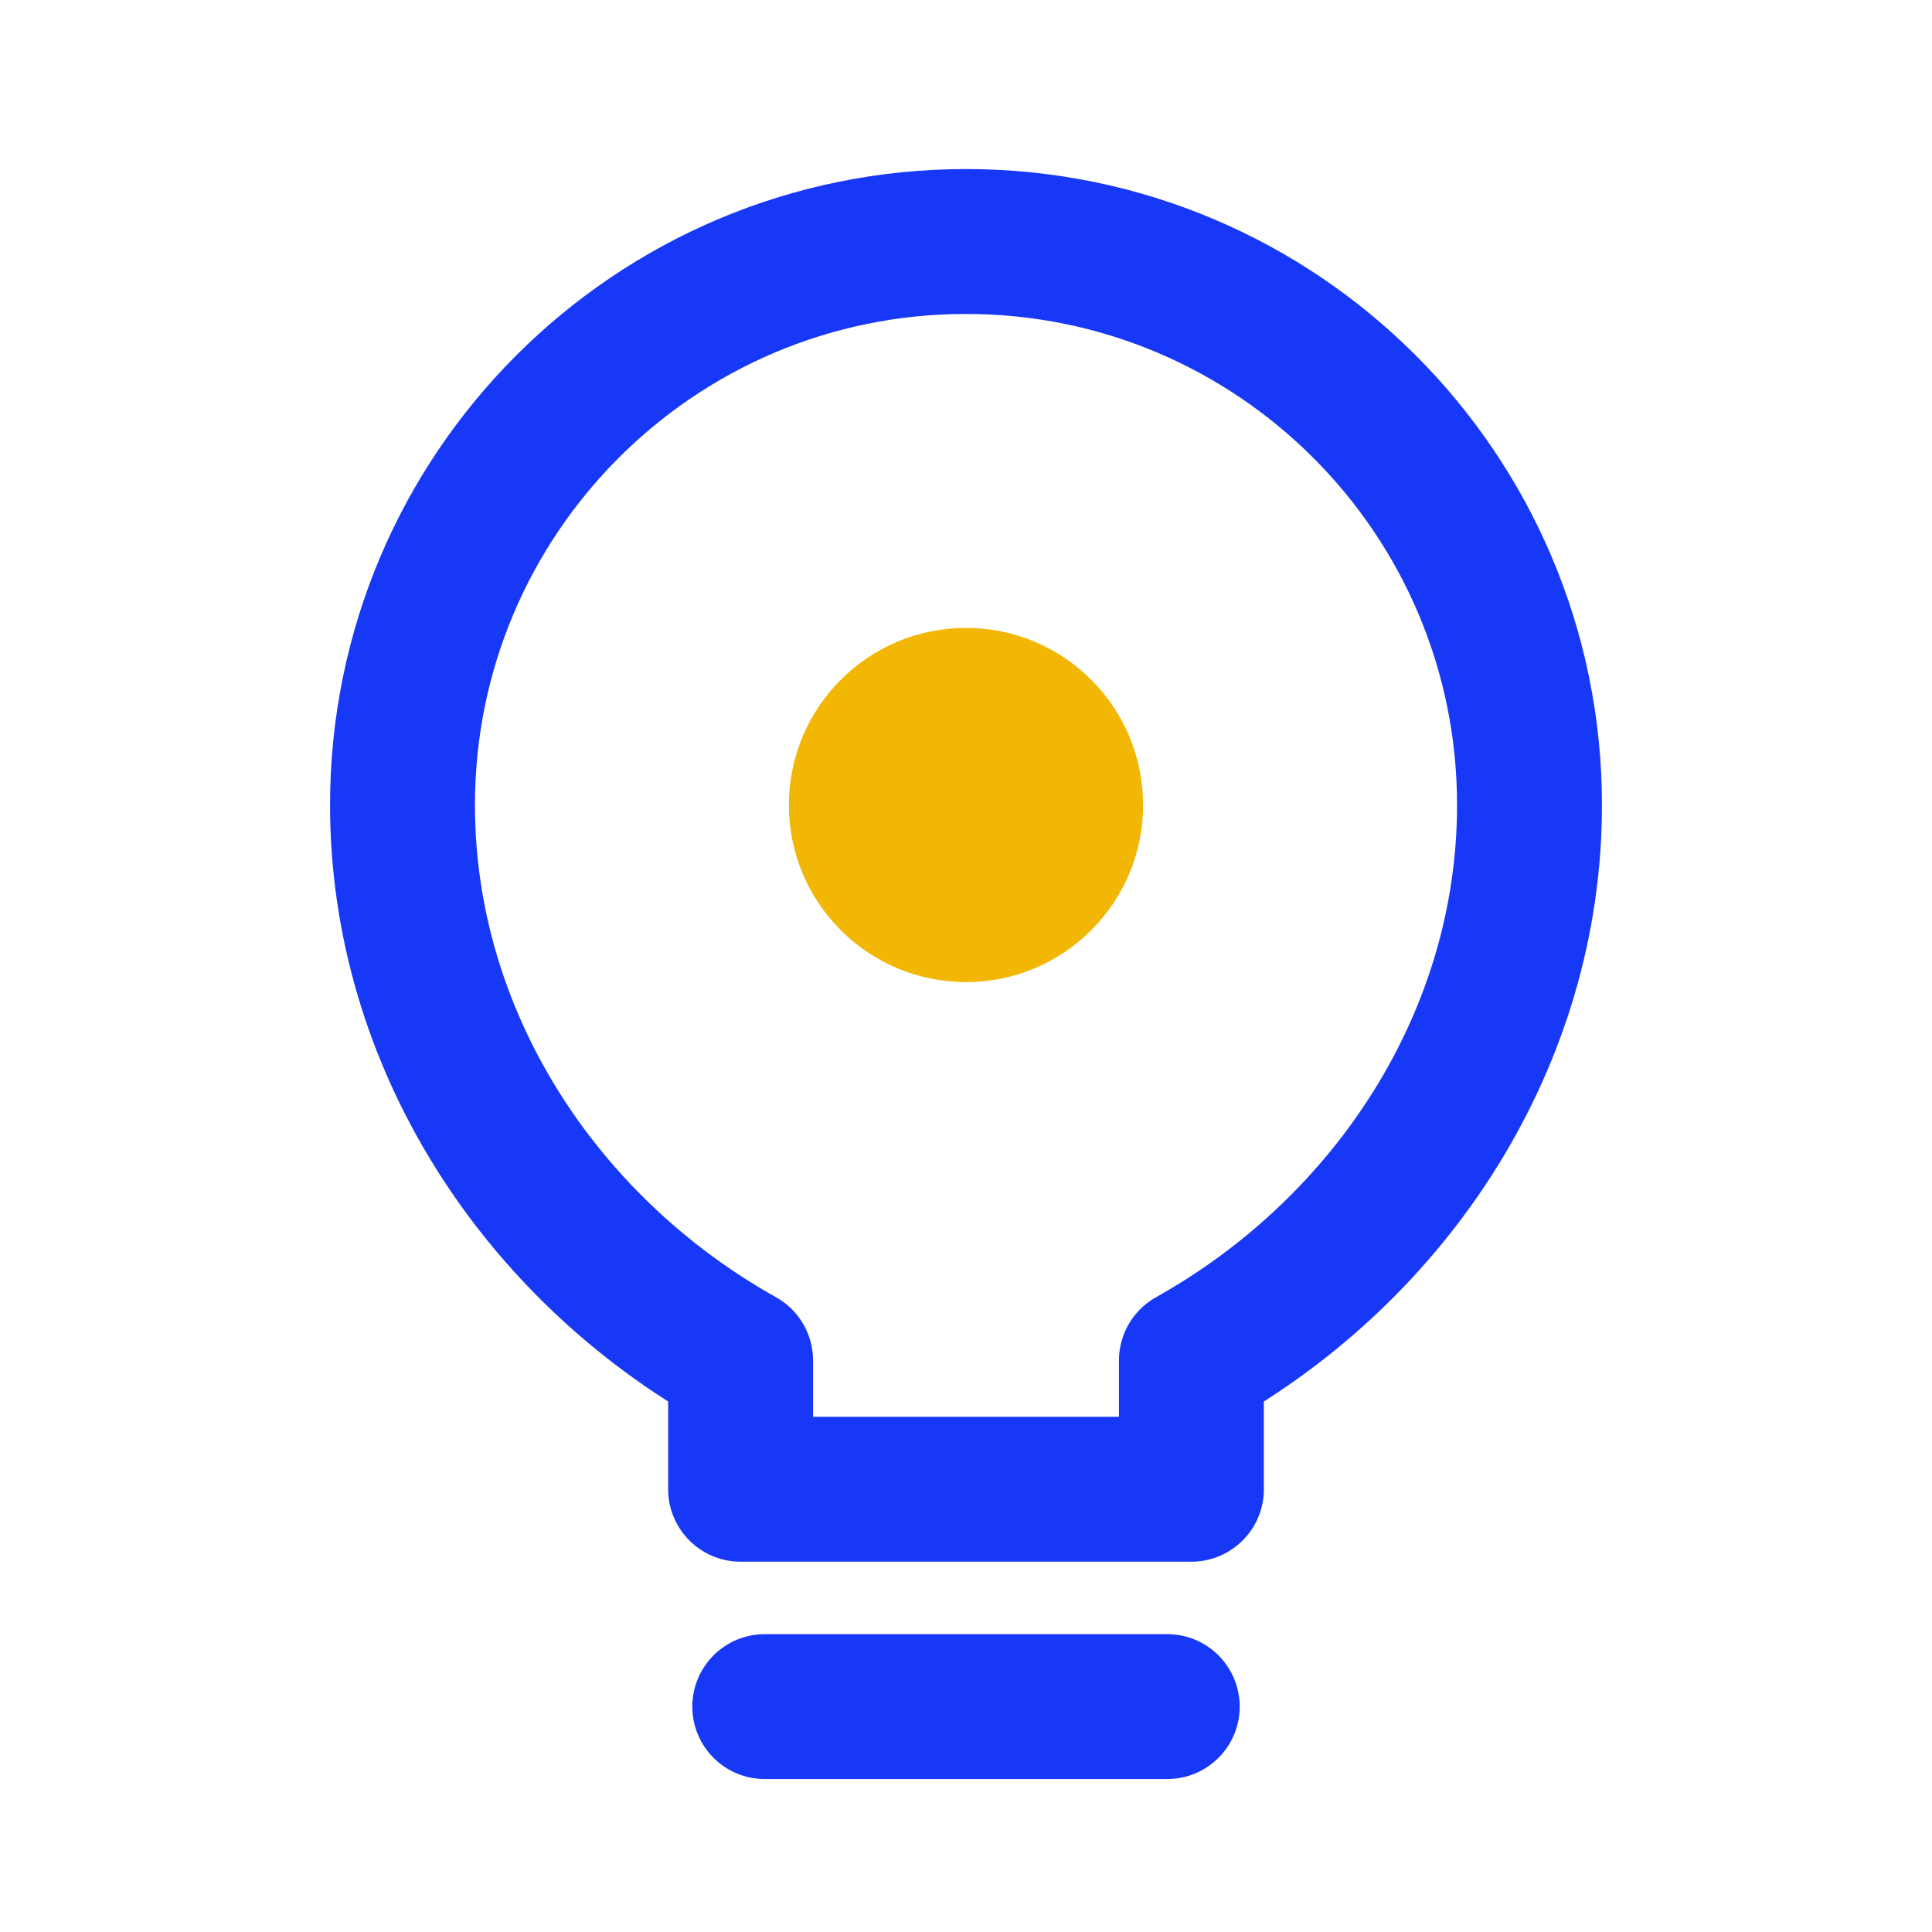
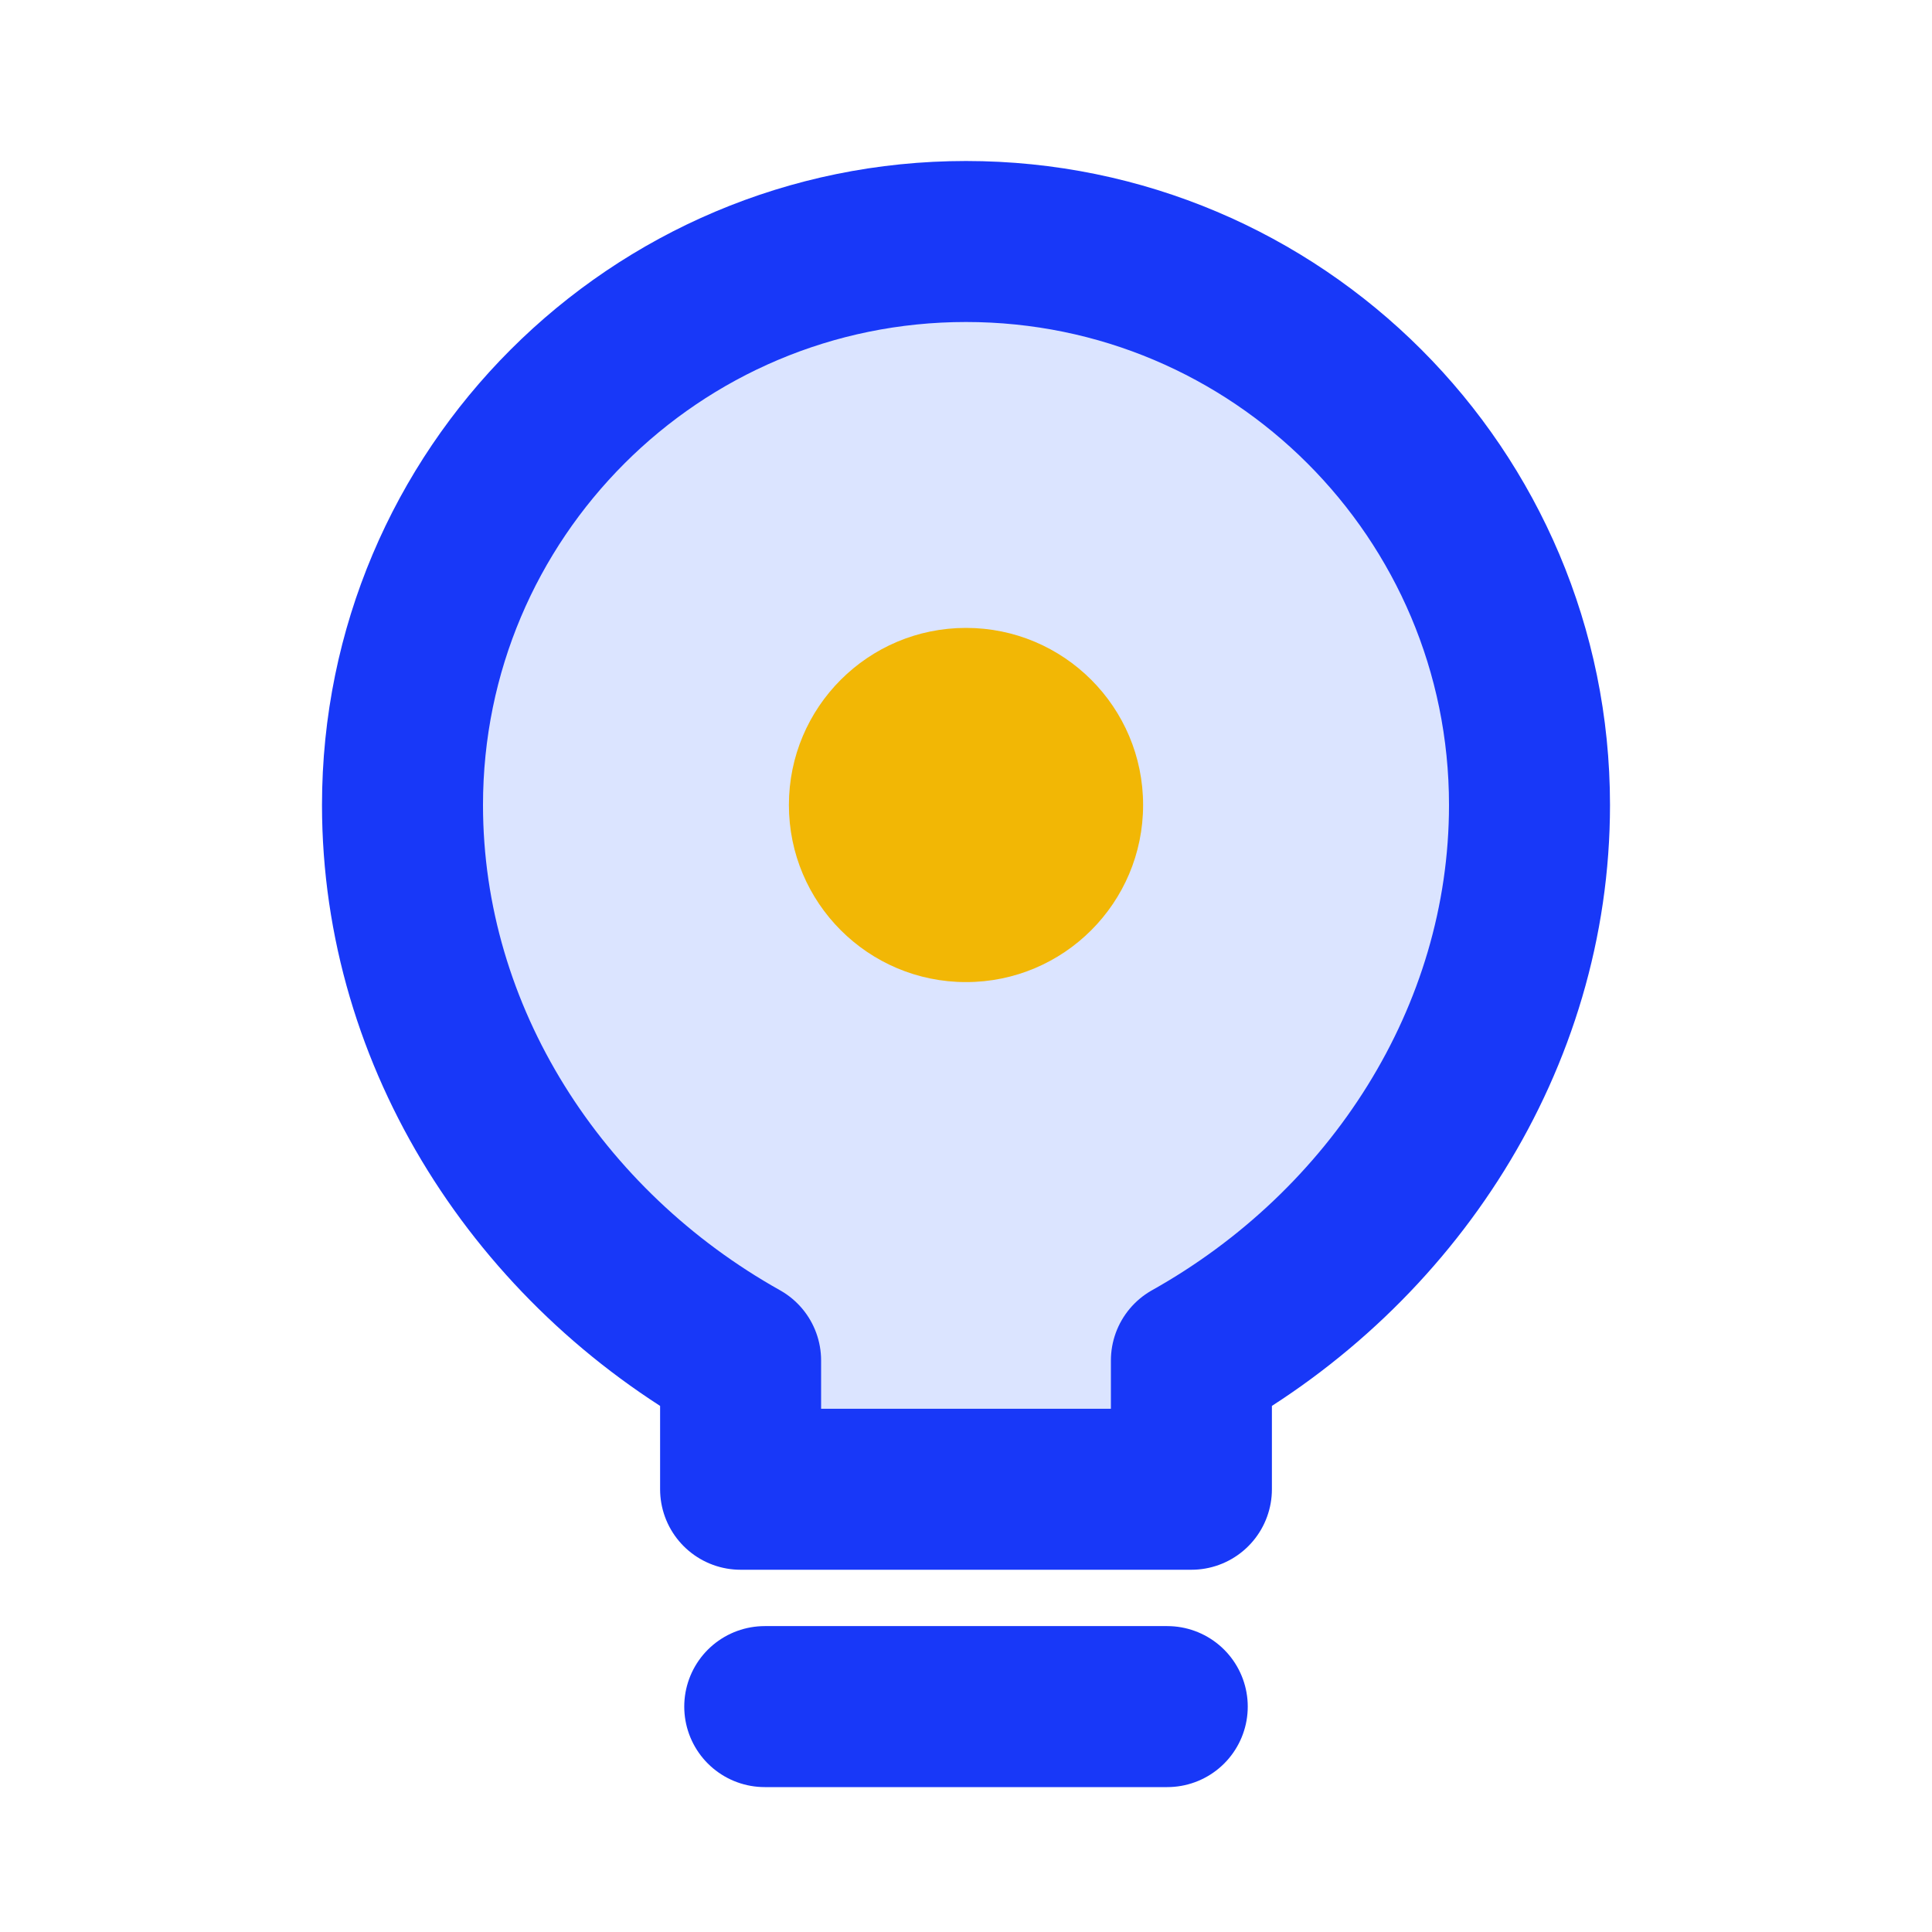
<svg xmlns="http://www.w3.org/2000/svg" viewBox="0 0 24 24" fill="none">
-   <path d="M9.2 18.5v-1.6c-2.5-1.4-4.2-4-4.2-6.9a7 7 0 1 1 14 0c0 2.9-1.7 5.5-4.2 6.9v1.6Z" stroke="#1838f8" stroke-width="1.8" stroke-linecap="round" stroke-linejoin="round" fill="none" />
-   <path d="M9.5 21.2h5" stroke="#1838f8" stroke-width="1.8" stroke-linecap="round" stroke-linejoin="round" fill="none" />
+   <path d="M9.2 18.5v-1.6c-2.5-1.4-4.2-4-4.2-6.9a7 7 0 1 1 14 0c0 2.9-1.7 5.5-4.2 6.9v1.6Z" fill="#dbe4ff" />
+   <path d="M9.2 18.5v-1.6c-2.5-1.4-4.2-4-4.2-6.9a7 7 0 1 1 14 0c0 2.9-1.7 5.5-4.2 6.9v1.6Z" stroke="#1838f8" stroke-width="2" stroke-linecap="round" stroke-linejoin="round" fill="none" />
+   <path d="M9.5 21.2h5" stroke="#1838f8" stroke-width="2" stroke-linecap="round" stroke-linejoin="round" fill="none" />
  <circle cx="12" cy="10" r="2.2" fill="#f2b705" />
</svg>
